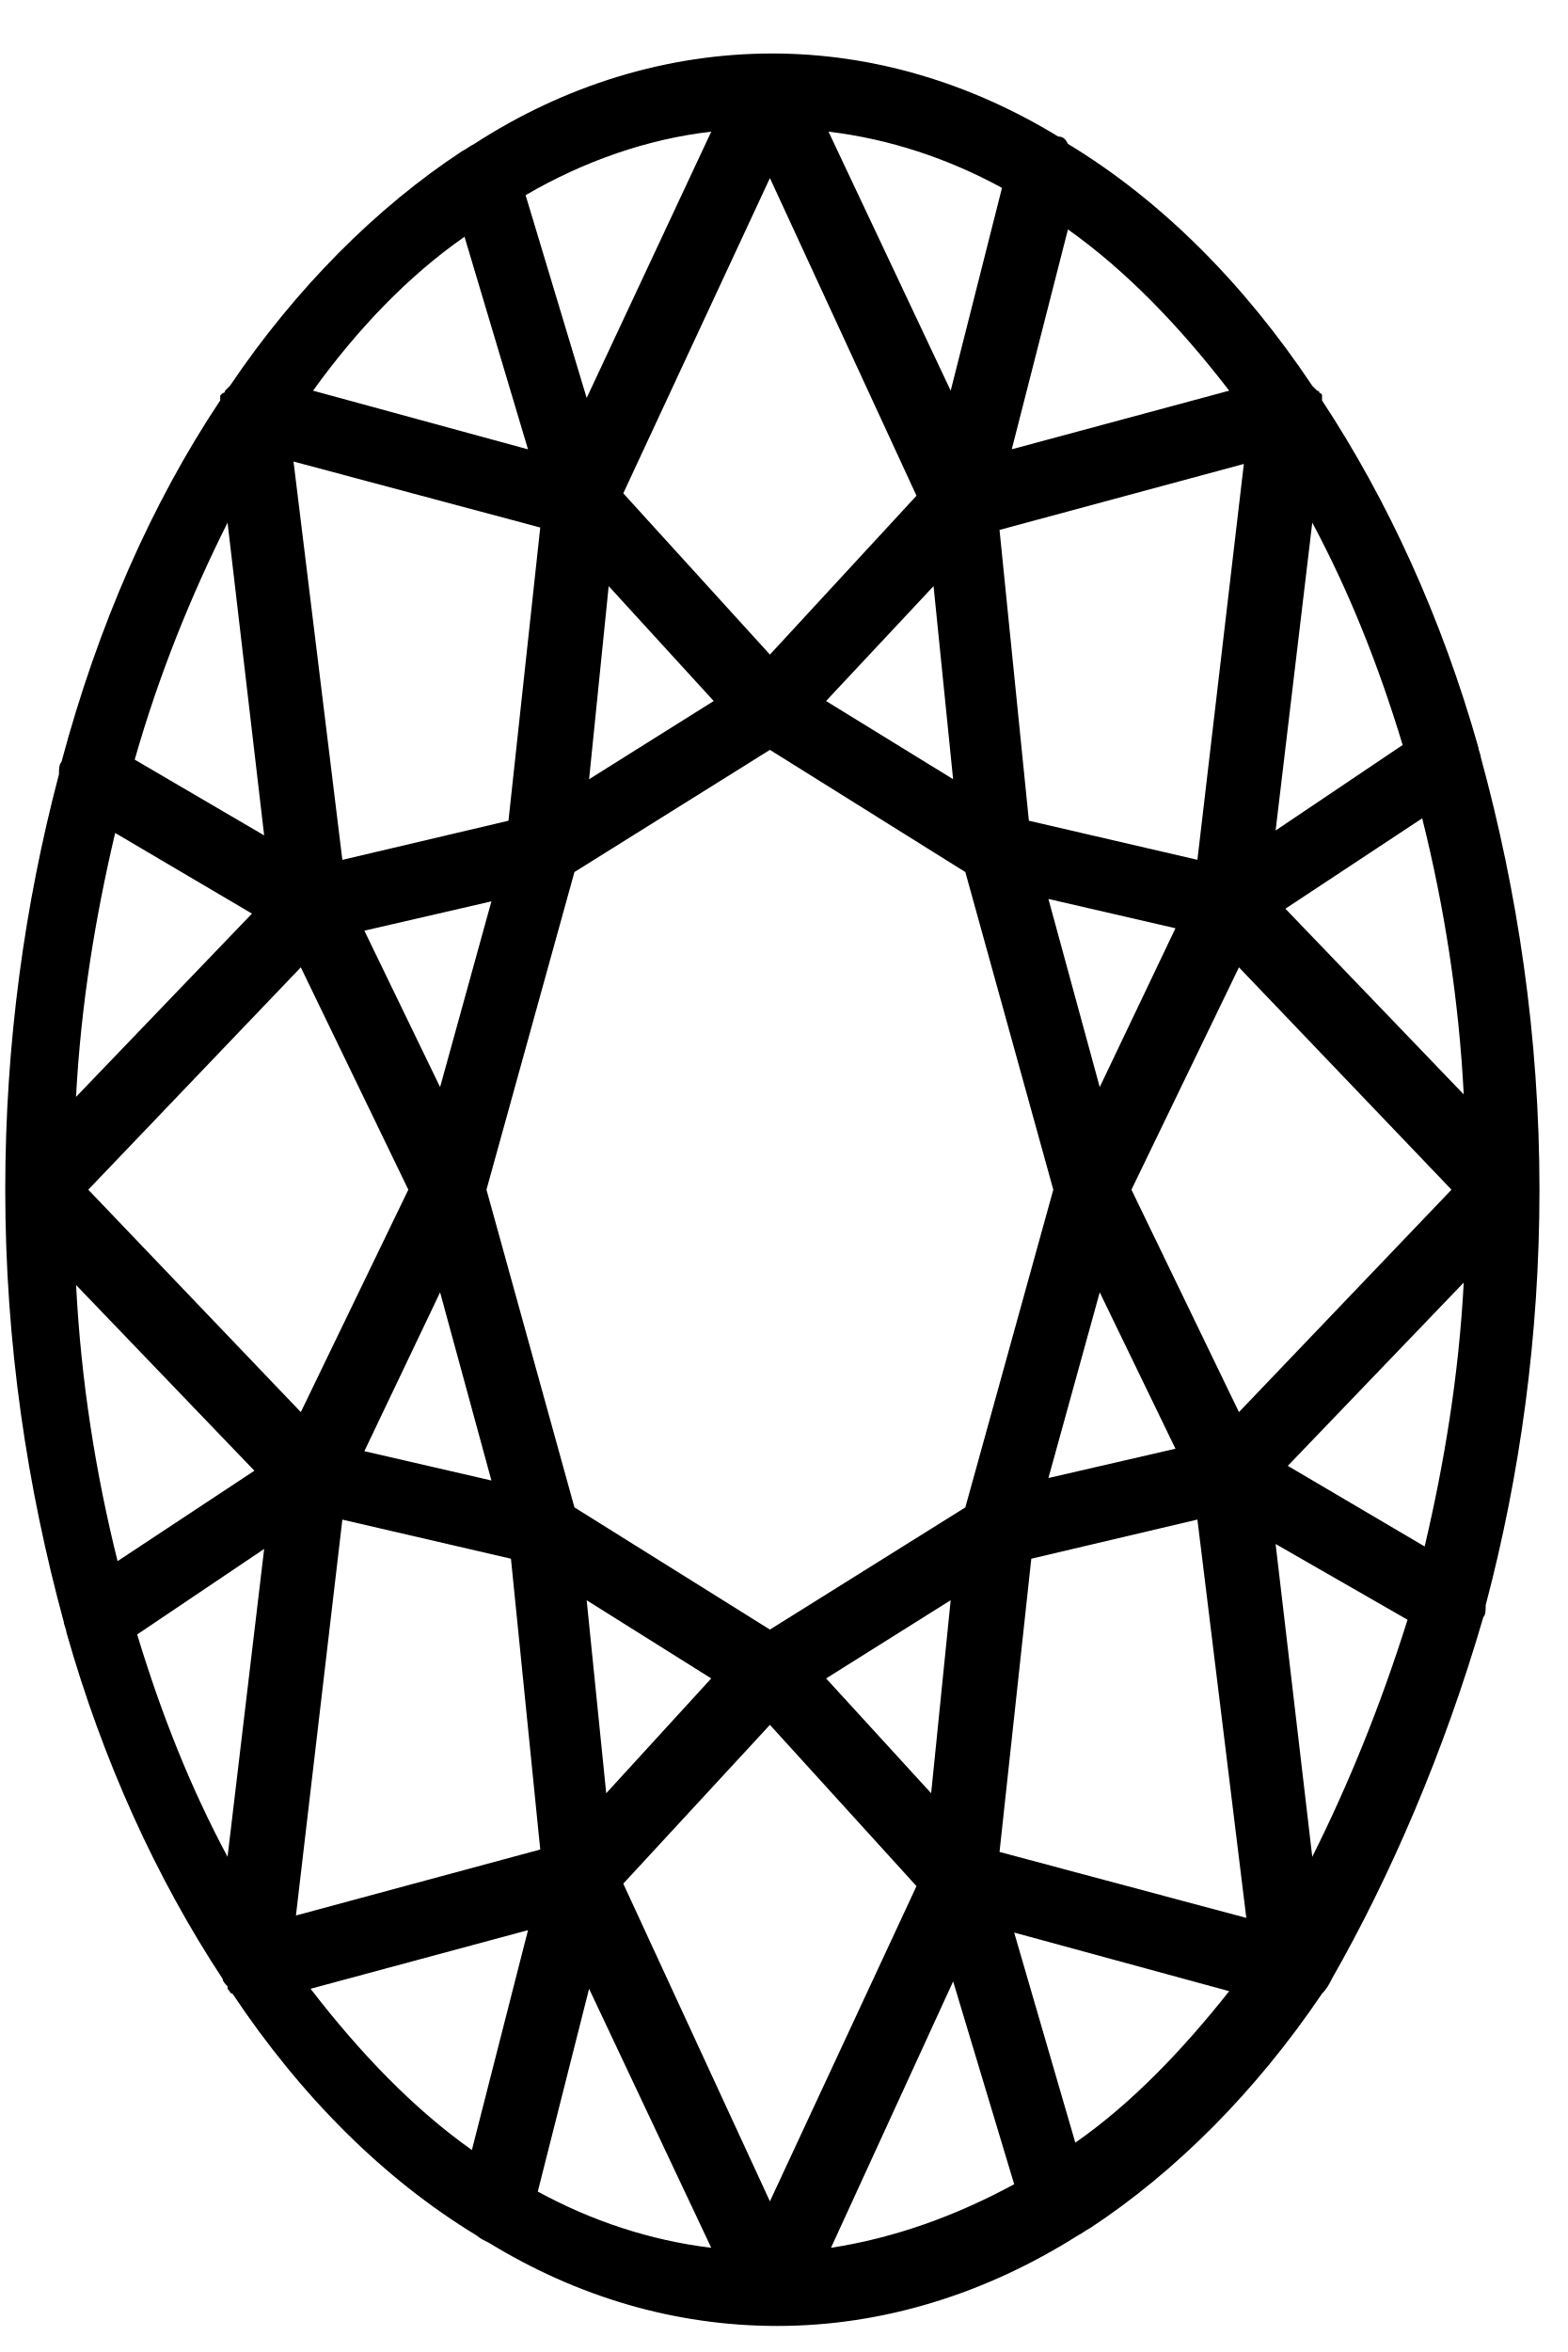
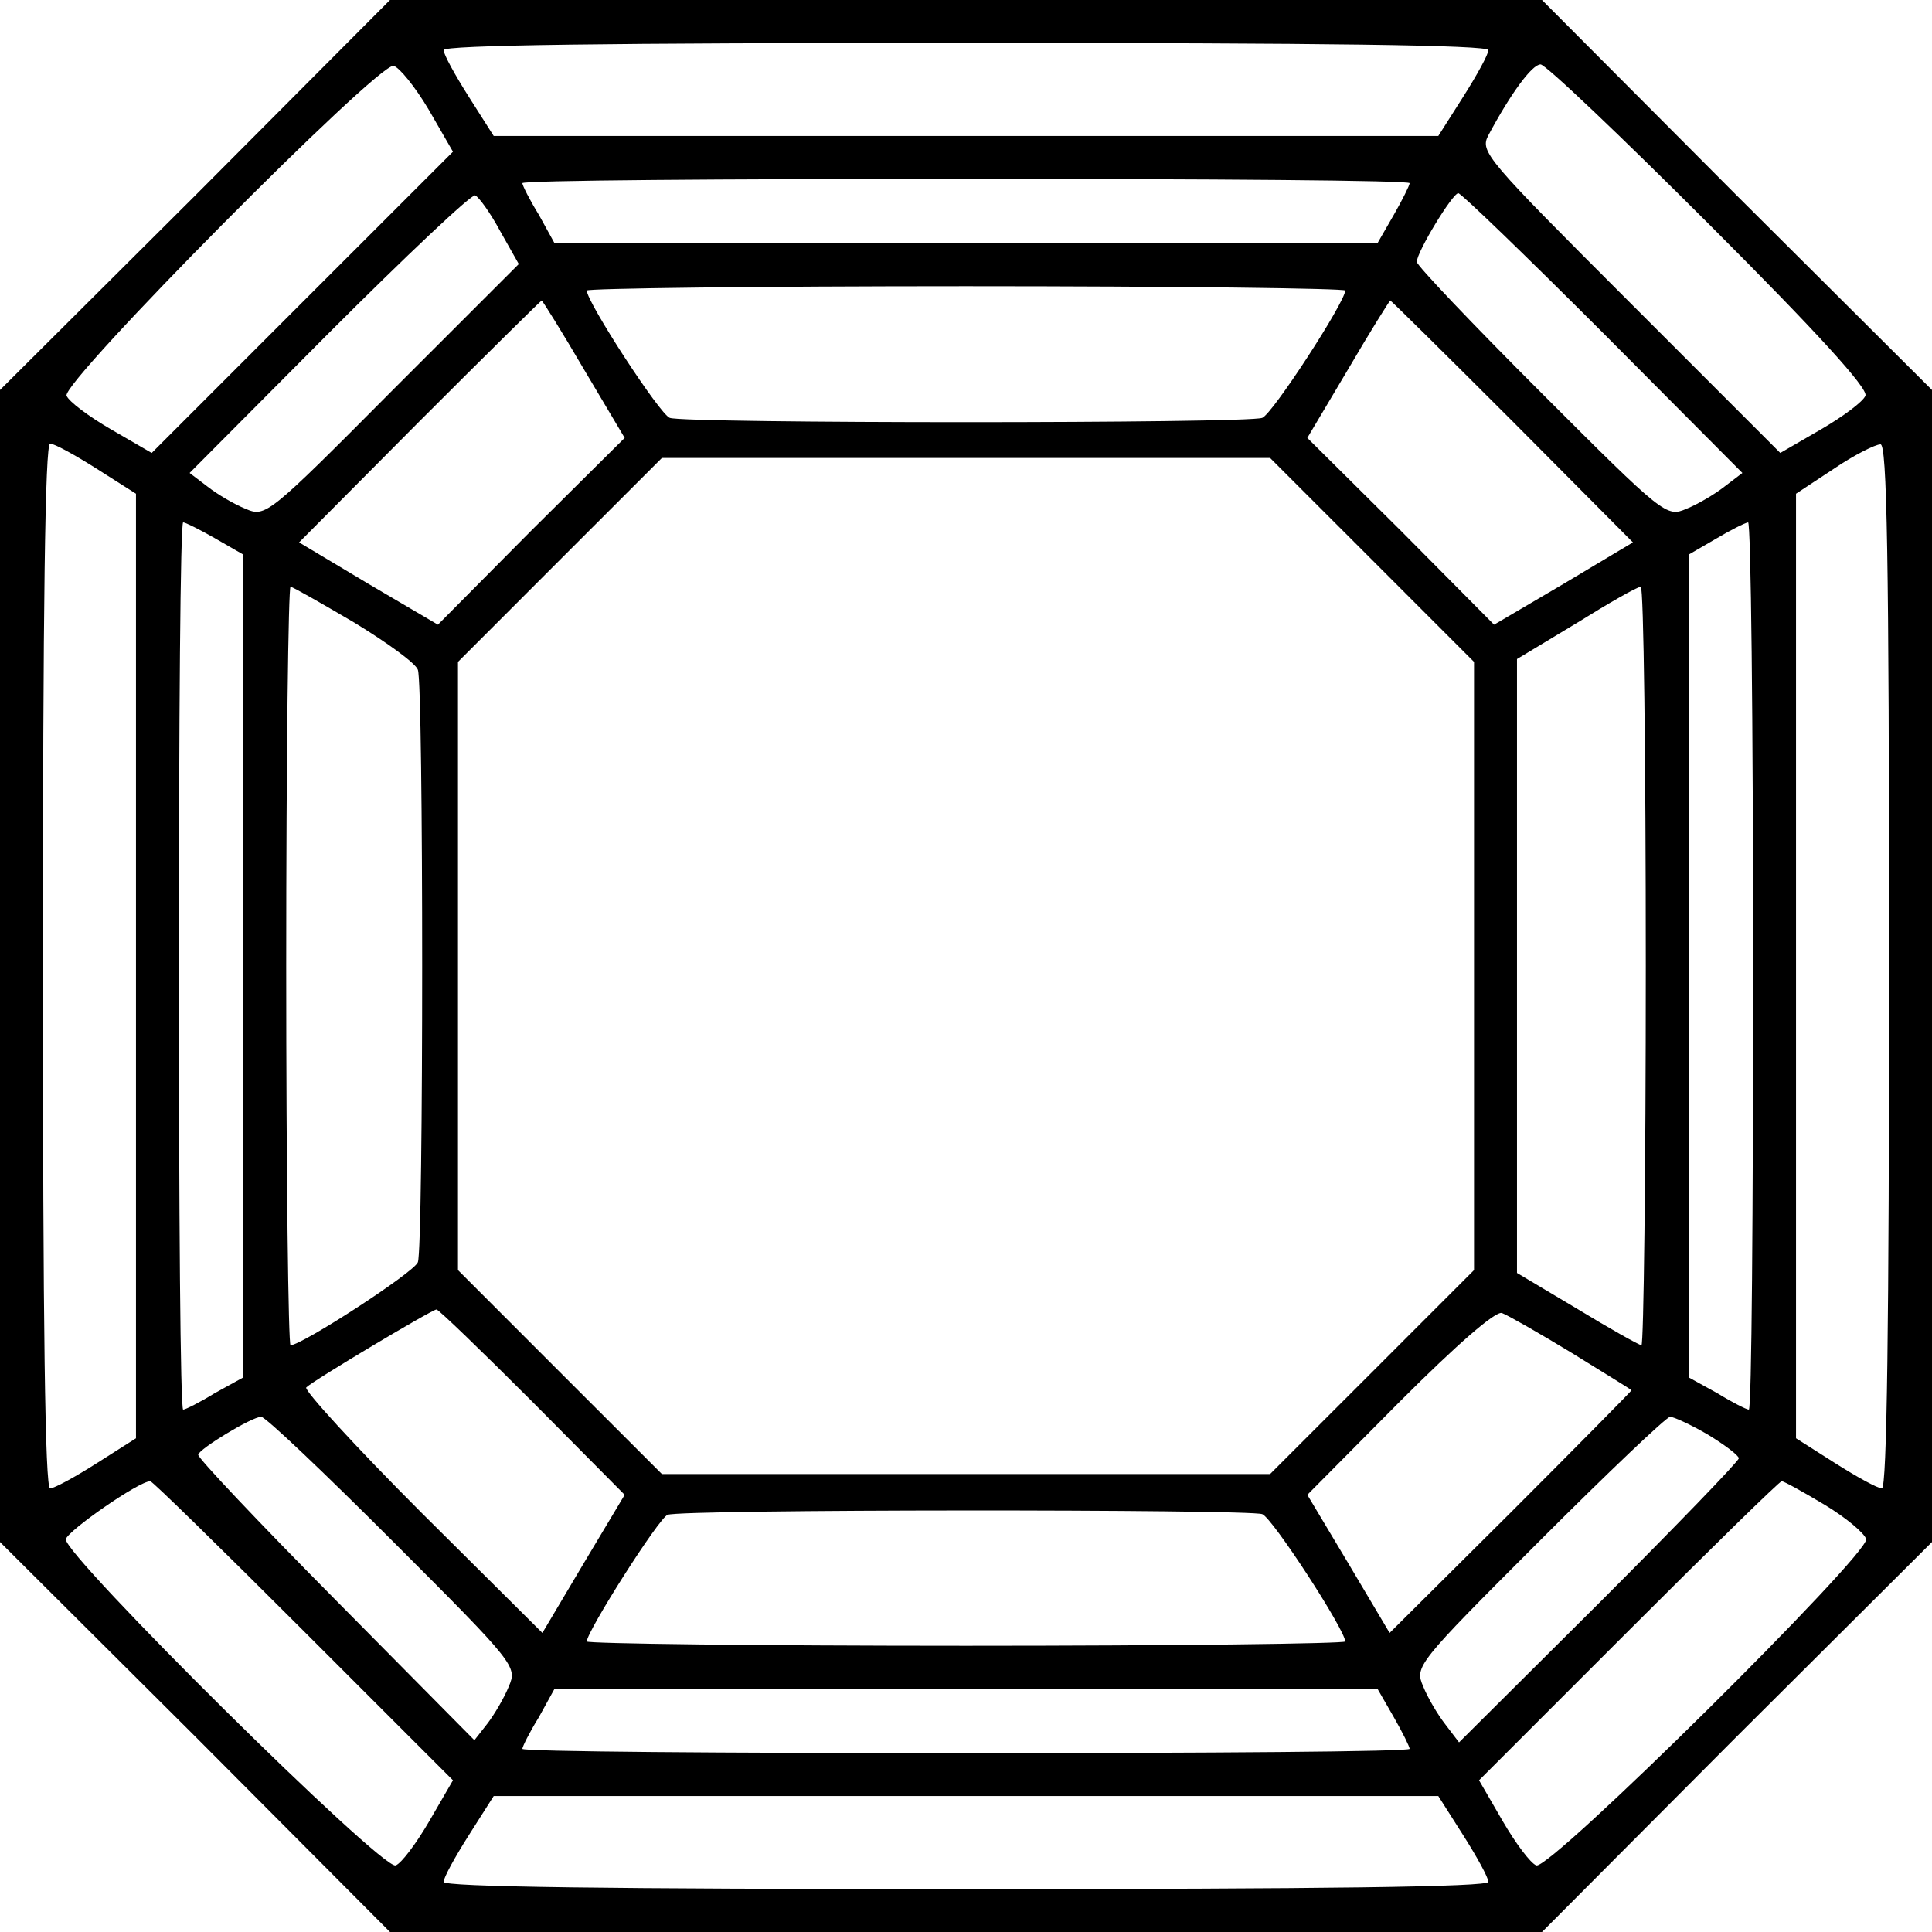
- <svg xmlns="http://www.w3.org/2000/svg" width="26" height="39" viewBox="0 0 26 39" fill="none">
-   <path d="M24.6 26.818C24.64 26.778 24.64 26.697 24.64 26.616C25.208 24.468 25.532 22.158 25.532 19.728C25.532 17.175 25.167 14.784 24.559 12.556C24.559 12.515 24.519 12.434 24.519 12.394C23.911 10.246 23.02 8.302 21.926 6.64V6.6V6.559C21.926 6.519 21.885 6.519 21.885 6.519C21.885 6.519 21.885 6.479 21.845 6.479L21.764 6.397C20.629 4.696 19.252 3.318 17.712 2.386C17.671 2.305 17.631 2.264 17.55 2.264C16.091 1.373 14.47 0.887 12.809 0.887C11.067 0.887 9.365 1.414 7.866 2.386C7.785 2.426 7.744 2.467 7.663 2.507C6.245 3.439 4.908 4.776 3.814 6.397L3.733 6.478C3.733 6.478 3.733 6.518 3.693 6.518L3.652 6.559V6.599V6.64C2.518 8.341 1.626 10.367 1.019 12.636C0.978 12.677 0.978 12.758 0.978 12.839C0.411 14.986 0.087 17.296 0.087 19.727C0.087 22.28 0.452 24.67 1.059 26.899C1.059 26.939 1.1 27.02 1.1 27.061C1.708 29.208 2.599 31.153 3.693 32.814C3.693 32.855 3.733 32.895 3.774 32.936V32.976C3.815 33.017 3.815 33.057 3.855 33.057C4.99 34.759 6.367 36.137 7.907 37.069C7.947 37.109 8.029 37.15 8.11 37.19C9.568 38.082 11.189 38.568 12.891 38.568C14.633 38.568 16.335 38.041 17.874 37.069C17.956 37.028 17.996 36.988 18.077 36.947C19.495 36.015 20.832 34.678 21.926 33.057C22.007 32.976 22.048 32.895 22.088 32.814C23.06 31.113 23.952 29.047 24.6 26.818ZM1.91 13.812L4.179 15.149L1.261 18.188C1.342 16.648 1.585 15.19 1.91 13.812ZM23.628 25.643L21.358 24.306L24.276 21.267C24.195 22.807 23.952 24.265 23.628 25.643ZM21.764 30.789L21.156 25.602L23.344 26.858C22.898 28.277 22.372 29.573 21.764 30.789ZM15.443 29.735L13.701 27.831L15.767 26.534L15.443 29.735ZM10.095 9.719L11.837 11.624L9.77 12.921L10.095 9.719ZM20.548 23.415L18.765 19.727L20.548 16.04L24.073 19.727L20.548 23.415ZM18.239 18.026L17.388 14.906L19.495 15.392L18.239 18.026ZM16.01 24.995L12.769 27.021L9.527 24.995L8.068 19.727L9.527 14.46L12.769 12.434L16.01 14.46L17.469 19.727L16.01 24.995ZM15.483 9.719L15.807 12.92L13.7 11.624L15.483 9.719ZM12.769 10.854L10.337 8.18L12.769 2.953L15.2 8.22L12.769 10.854ZM7.299 18.026L6.043 15.432L8.15 14.946L7.299 18.026ZM4.989 16.04L6.772 19.727L4.989 23.415L1.464 19.727L4.989 16.04ZM7.299 21.429L8.15 24.549L6.043 24.063L7.299 21.429ZM10.054 29.735L9.73 26.535L11.796 27.831L10.054 29.735ZM12.769 28.601L15.2 31.275L12.769 36.502L10.337 31.234L12.769 28.601ZM18.239 21.429L19.495 24.022L17.388 24.508L18.239 21.429ZM24.276 18.147L21.318 15.068L23.587 13.569C23.952 15.027 24.195 16.567 24.276 18.147ZM21.156 13.771L21.764 8.666C22.371 9.801 22.858 11.016 23.263 12.353L21.156 13.771ZM19.859 14.257L17.064 13.609L16.577 8.787L20.629 7.693L19.859 14.257ZM13.741 2.183C14.754 2.304 15.726 2.629 16.618 3.115L15.767 6.478L13.741 2.183ZM9.73 6.599L8.717 3.236C9.689 2.669 10.743 2.304 11.796 2.183L9.73 6.599ZM8.433 13.609L5.678 14.258L4.868 7.653L8.96 8.747L8.433 13.609ZM3.774 8.666L4.381 13.852L2.234 12.596C2.639 11.178 3.166 9.882 3.774 8.666ZM1.262 21.308L4.219 24.387L1.95 25.886C1.586 24.428 1.342 22.888 1.262 21.308ZM4.381 25.684L3.774 30.789C3.166 29.654 2.68 28.439 2.275 27.102L4.381 25.684ZM5.678 25.198L8.474 25.846L8.96 30.668L4.908 31.762L5.678 25.198ZM11.796 37.272C10.783 37.15 9.811 36.826 8.919 36.34L9.77 32.977L11.796 37.272ZM15.808 32.855L16.82 36.218C15.848 36.745 14.835 37.11 13.782 37.272L15.808 32.855ZM17.104 25.846L19.859 25.197L20.67 31.802L16.577 30.708L17.104 25.846ZM20.386 6.478L16.78 7.45L17.712 3.804C18.684 4.493 19.576 5.425 20.386 6.478ZM7.704 3.926L8.757 7.451L5.192 6.478C5.921 5.465 6.772 4.574 7.704 3.926ZM5.151 32.977L8.757 32.005L7.826 35.651C6.853 34.962 5.962 34.031 5.151 32.977ZM17.834 35.529L16.82 32.045L20.386 33.017C19.616 33.99 18.765 34.881 17.834 35.529Z" fill="currentColor" />
+ <svg xmlns="http://www.w3.org/2000/svg" width="42" height="42" viewBox="0 0 42 42" fill="none">
+   <path d="M4.247 4.247L0 8.478V21V33.522L4.247 37.753L8.478 42H21H33.522L37.753 37.753L42 33.522V21V8.478L37.753 4.247L33.522 0H21H8.478L4.247 4.247ZM32.356 1.089C32.356 1.182 32.107 1.633 31.811 2.1L31.267 2.956H21H10.733L10.189 2.1C9.893 1.633 9.644 1.182 9.644 1.089C9.644 0.98 13.191 0.933 21 0.933C28.809 0.933 32.356 0.98 32.356 1.089ZM9.318 2.38L9.847 3.298L6.58 6.564L3.298 9.847L2.411 9.333C1.929 9.053 1.493 8.727 1.447 8.602C1.338 8.307 8.213 1.369 8.556 1.431C8.68 1.462 9.022 1.882 9.318 2.38ZM37.162 4.884C39.496 7.218 40.616 8.447 40.553 8.602C40.507 8.727 40.071 9.053 39.589 9.333L38.702 9.847L35.436 6.58C32.293 3.438 32.169 3.298 32.356 2.94C32.838 2.038 33.304 1.4 33.491 1.4C33.6 1.4 35.249 2.971 37.162 4.884ZM30.644 3.982C30.644 4.029 30.489 4.34 30.302 4.667L29.944 5.289H21H12.056L11.713 4.667C11.511 4.34 11.356 4.029 11.356 3.982C11.356 3.92 15.696 3.889 21 3.889C26.304 3.889 30.644 3.92 30.644 3.982ZM10.873 5.024L11.278 5.74L8.524 8.493C5.818 11.216 5.771 11.247 5.336 11.06C5.102 10.967 4.729 10.749 4.511 10.578L4.122 10.282L7.156 7.233C8.82 5.569 10.251 4.216 10.329 4.247C10.407 4.278 10.656 4.62 10.873 5.024ZM34.844 7.233L37.878 10.282L37.489 10.578C37.271 10.749 36.898 10.967 36.664 11.06C36.229 11.247 36.182 11.216 33.507 8.54C32.013 7.047 30.8 5.771 30.8 5.693C30.8 5.476 31.578 4.2 31.702 4.2C31.764 4.2 33.18 5.569 34.844 7.233ZM29.244 6.316C29.244 6.564 27.658 9.007 27.44 9.084C27.129 9.209 14.871 9.209 14.56 9.084C14.342 9.007 12.756 6.564 12.756 6.316C12.756 6.269 16.473 6.222 21 6.222C25.542 6.222 29.244 6.269 29.244 6.316ZM12.693 8.027L13.58 9.52L11.542 11.542L9.52 13.58L8.011 12.693L6.502 11.791L9.116 9.162C10.562 7.716 11.76 6.533 11.776 6.533C11.791 6.533 12.211 7.202 12.693 8.027ZM32.884 9.162L35.498 11.791L33.989 12.693L32.48 13.58L30.458 11.542L28.42 9.52L29.307 8.027C29.789 7.202 30.209 6.533 30.224 6.533C30.24 6.533 31.438 7.716 32.884 9.162ZM2.1 10.189L2.956 10.733V21V31.267L2.1 31.811C1.633 32.107 1.182 32.356 1.089 32.356C0.98 32.356 0.933 28.809 0.933 21C0.933 13.191 0.98 9.644 1.089 9.644C1.182 9.644 1.633 9.893 2.1 10.189ZM41.067 21C41.067 28.809 41.02 32.356 40.911 32.356C40.818 32.356 40.367 32.107 39.9 31.811L39.044 31.267V21V10.733L39.869 10.189C40.304 9.893 40.771 9.66 40.88 9.66C41.02 9.644 41.067 12.009 41.067 21ZM29.82 12.164L32.044 14.389V21V27.611L29.836 29.82L27.611 32.044H21H14.389L12.18 29.836L9.956 27.611V21V14.389L12.164 12.18L14.389 9.956H21H27.611L29.82 12.164ZM4.667 11.698L5.289 12.056V21V29.944L4.667 30.287C4.34 30.489 4.029 30.644 3.982 30.644C3.92 30.644 3.889 26.304 3.889 21C3.889 15.696 3.92 11.356 3.982 11.356C4.029 11.356 4.34 11.511 4.667 11.698ZM38.111 21C38.111 26.304 38.08 30.644 38.018 30.644C37.971 30.644 37.66 30.489 37.333 30.287L36.711 29.944V21V12.056L37.302 11.713C37.613 11.527 37.924 11.371 38.002 11.356C38.064 11.356 38.111 15.696 38.111 21ZM7.7 13.533C8.416 13.969 9.038 14.42 9.084 14.56C9.209 14.871 9.209 27.129 9.084 27.44C9.007 27.658 6.564 29.244 6.316 29.244C6.269 29.244 6.222 25.527 6.222 21C6.222 16.458 6.269 12.756 6.316 12.756C6.362 12.756 6.984 13.113 7.7 13.533ZM35.778 21C35.778 25.527 35.731 29.244 35.684 29.244C35.638 29.244 35 28.887 34.284 28.451L32.978 27.673V21V14.327L34.269 13.549C34.969 13.113 35.591 12.756 35.669 12.756C35.731 12.756 35.778 16.458 35.778 21ZM11.573 30.473L13.58 32.496L12.678 34.004L11.791 35.498L9.162 32.884C7.716 31.438 6.596 30.209 6.658 30.162C6.813 30.007 9.396 28.467 9.489 28.467C9.536 28.467 10.469 29.369 11.573 30.473ZM34.176 29.416C34.876 29.851 35.467 30.209 35.467 30.224C35.467 30.24 34.284 31.438 32.838 32.884L30.209 35.498L29.322 34.004L28.42 32.496L30.427 30.473C31.687 29.213 32.511 28.498 32.651 28.544C32.776 28.591 33.46 28.98 34.176 29.416ZM8.54 33.507C11.216 36.182 11.247 36.229 11.06 36.664C10.967 36.898 10.749 37.271 10.593 37.473L10.313 37.831L7.296 34.782C5.631 33.102 4.293 31.687 4.309 31.624C4.324 31.5 5.476 30.8 5.678 30.8C5.771 30.8 7.047 32.013 8.54 33.507ZM37.131 31.189C37.489 31.407 37.8 31.64 37.8 31.702C37.8 31.764 36.431 33.18 34.767 34.844L31.718 37.878L31.422 37.489C31.251 37.271 31.033 36.898 30.94 36.664C30.753 36.229 30.784 36.182 33.46 33.507C34.953 32.013 36.229 30.8 36.307 30.8C36.384 30.8 36.758 30.971 37.131 31.189ZM6.596 35.451L9.847 38.702L9.333 39.589C9.053 40.071 8.727 40.507 8.602 40.553C8.307 40.662 1.369 33.787 1.431 33.46C1.478 33.273 3.018 32.2 3.267 32.2C3.313 32.2 4.807 33.662 6.596 35.451ZM39.667 32.713C40.133 32.993 40.538 33.336 40.569 33.46C40.631 33.787 33.693 40.662 33.398 40.553C33.273 40.507 32.947 40.071 32.667 39.589L32.153 38.702L35.404 35.451C37.193 33.662 38.687 32.2 38.733 32.2C38.78 32.2 39.2 32.433 39.667 32.713ZM27.44 32.916C27.658 32.993 29.244 35.436 29.244 35.684C29.244 35.731 25.542 35.778 21 35.778C16.473 35.778 12.756 35.731 12.756 35.684C12.756 35.467 14.327 32.993 14.513 32.931C14.793 32.807 27.144 32.807 27.44 32.916ZM30.302 37.333C30.489 37.66 30.644 37.971 30.644 38.018C30.644 38.08 26.304 38.111 21 38.111C15.696 38.111 11.356 38.08 11.356 38.018C11.356 37.971 11.511 37.66 11.713 37.333L12.056 36.711H21H29.944L30.302 37.333ZM31.811 39.9C32.107 40.367 32.356 40.818 32.356 40.911C32.356 41.02 28.809 41.067 21 41.067C13.191 41.067 9.644 41.02 9.644 40.911C9.644 40.818 9.893 40.367 10.189 39.9L10.733 39.044H21H31.267L31.811 39.9Z" fill="currentColor" />
</svg>
